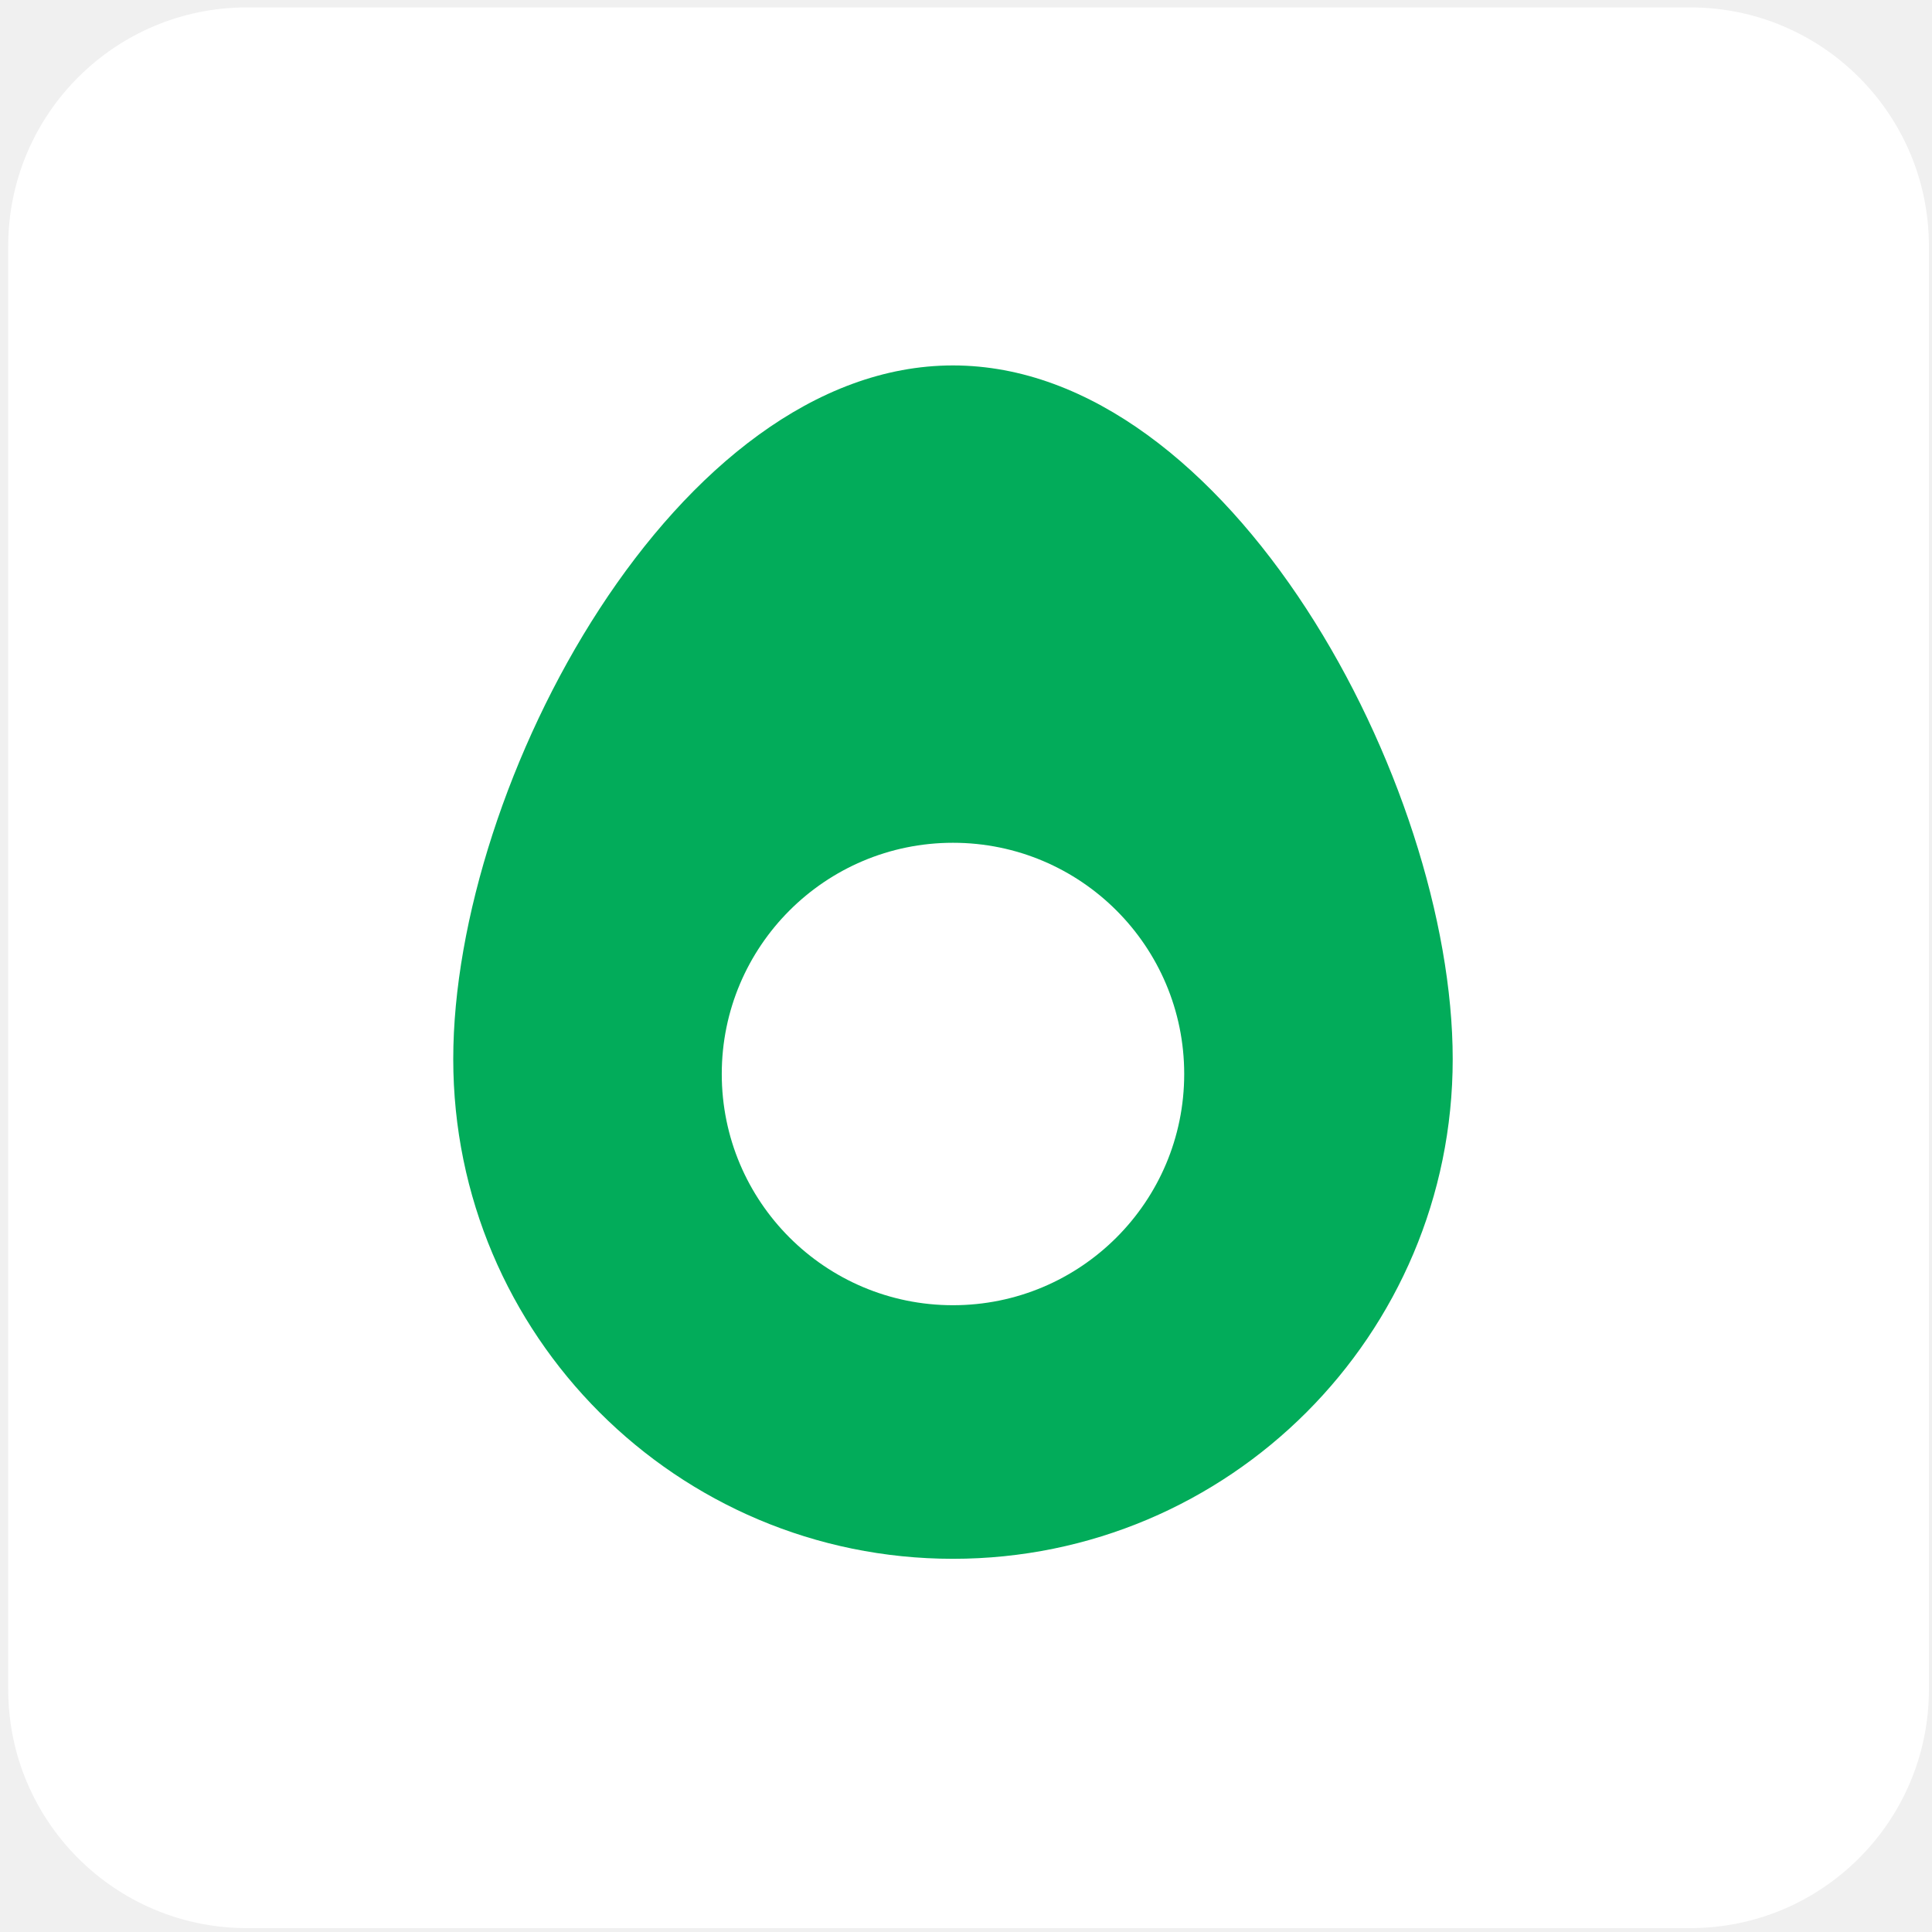
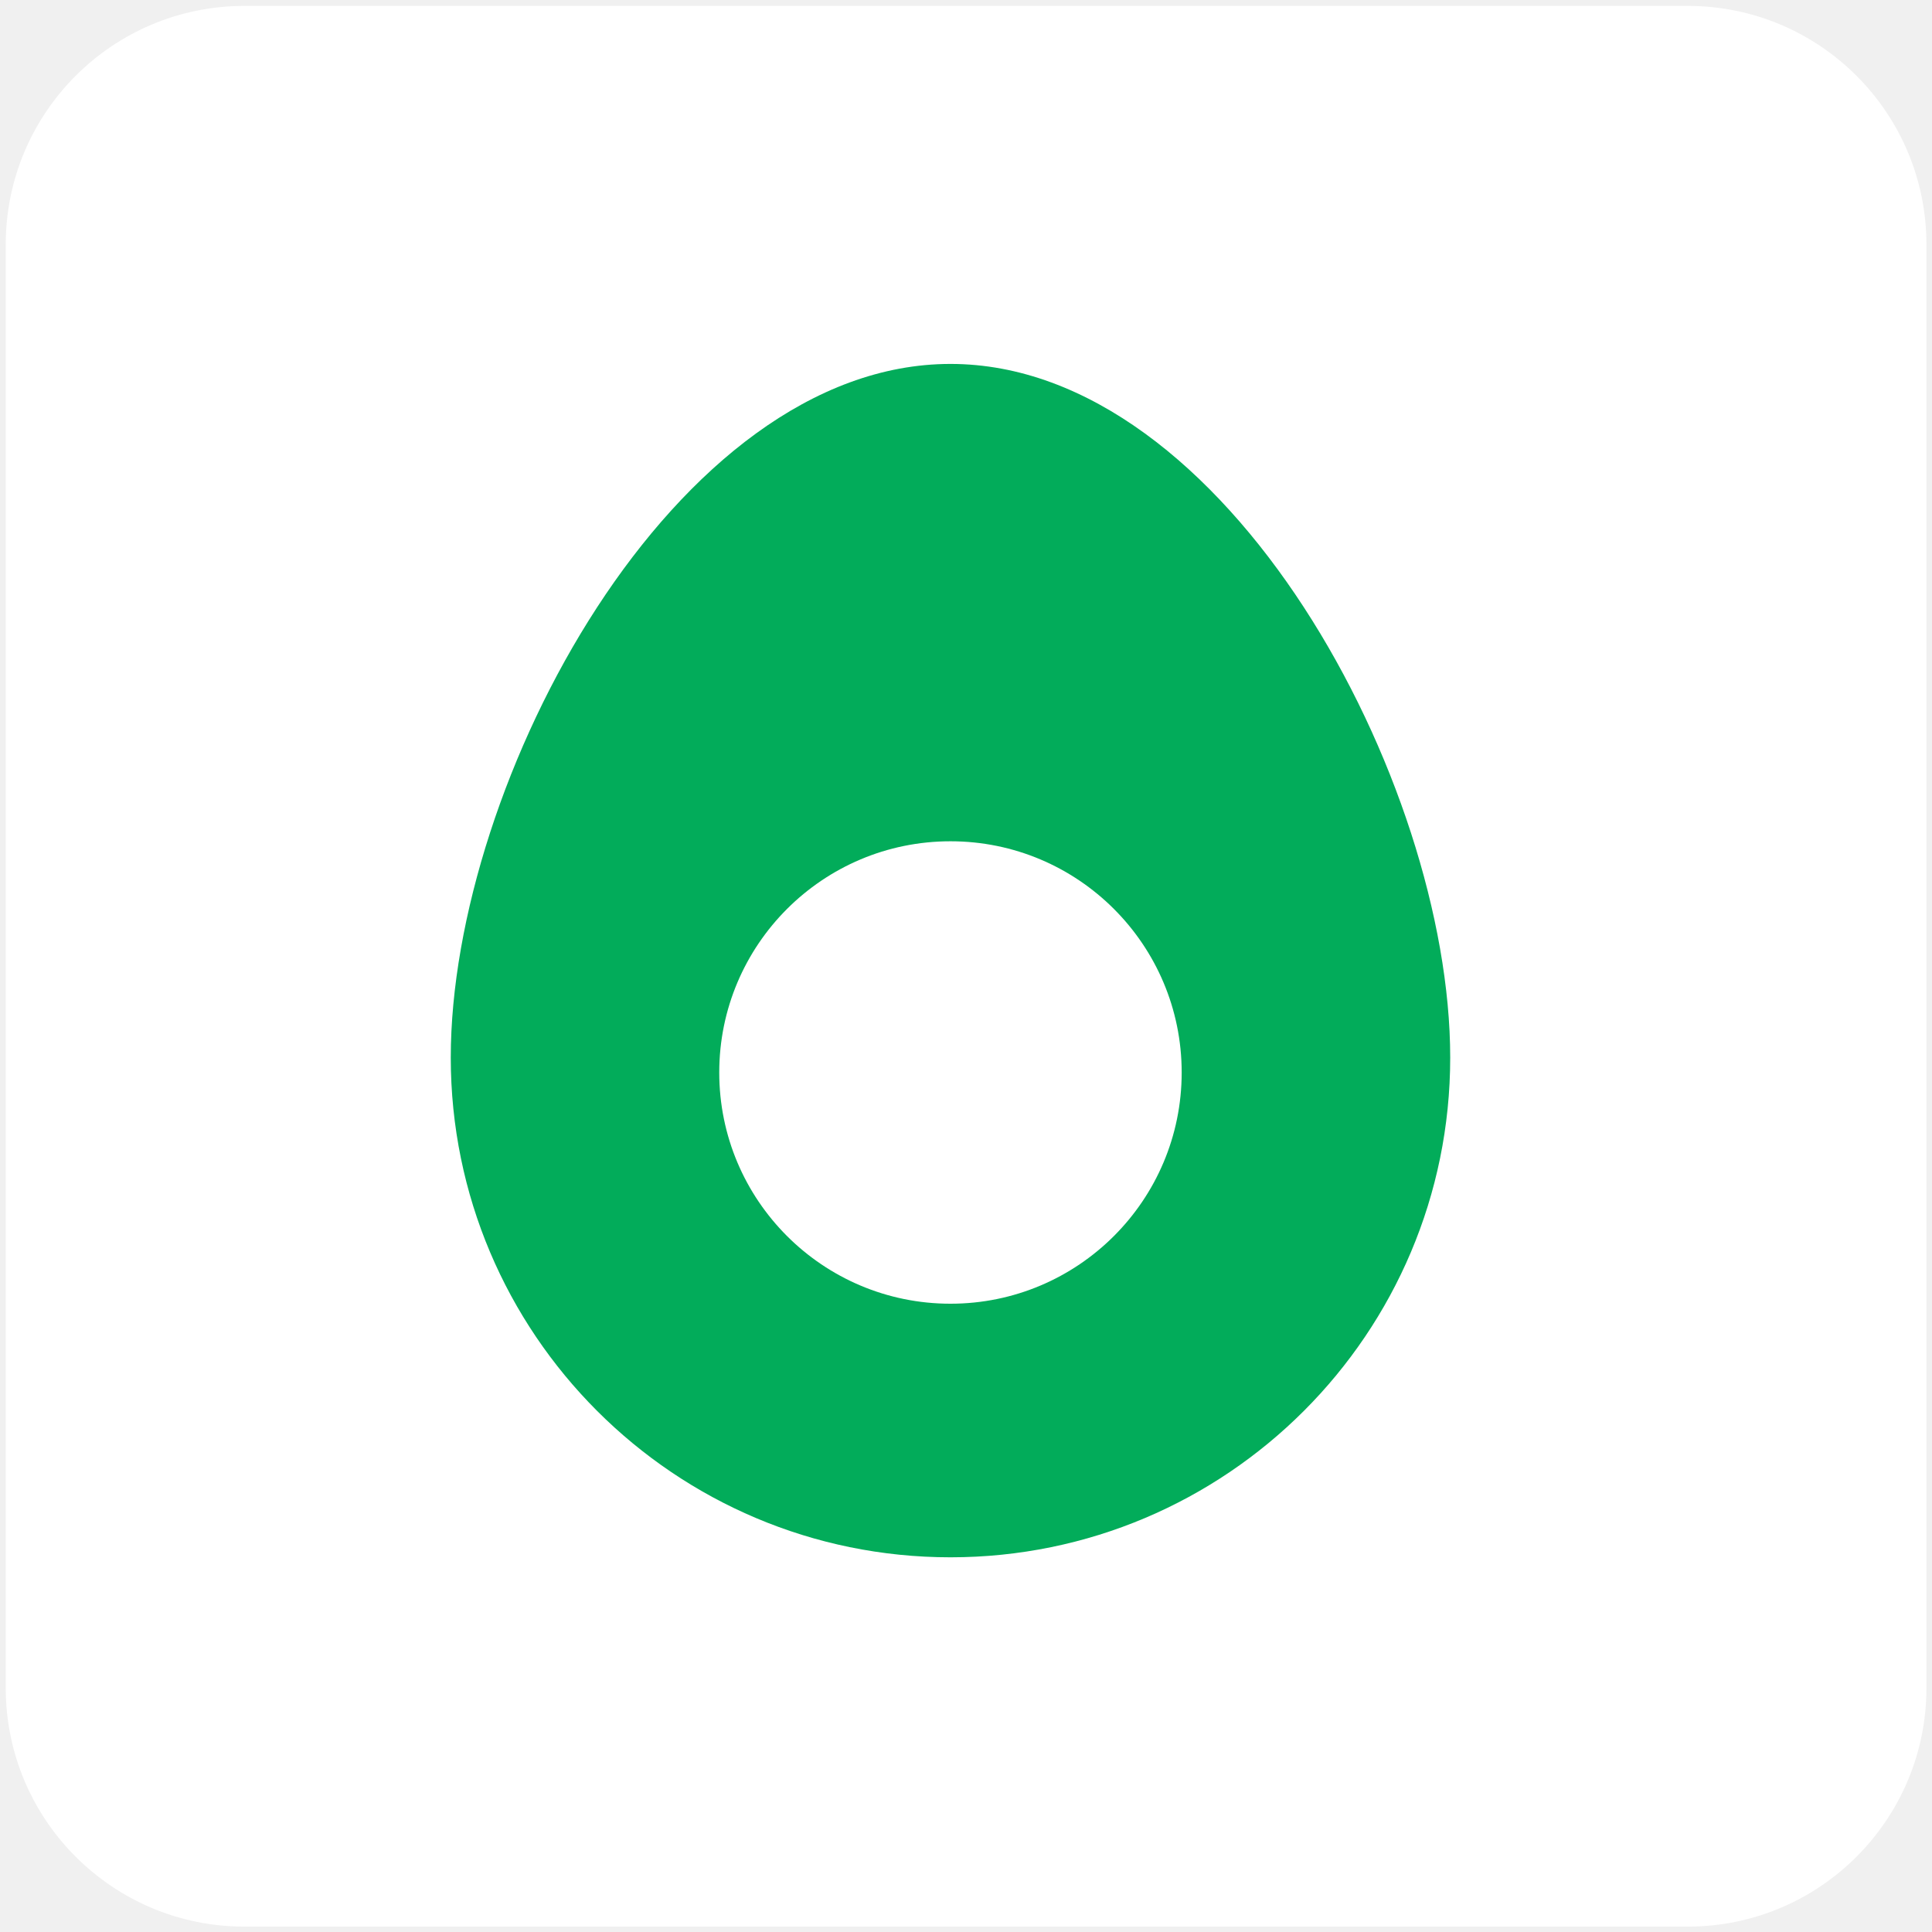
<svg xmlns="http://www.w3.org/2000/svg" width="171" height="171" viewBox="0 0 171 171" fill="none">
-   <rect x="0.727" y="0.656" width="170" height="170" rx="21.125" fill="white" />
-   <path d="M128.578 93.738C128.578 118.166 108.775 137.969 84.348 137.969C59.92 137.969 40.117 118.166 40.117 93.738C40.117 69.311 59.92 32.344 84.348 32.344C108.775 32.344 128.578 69.311 128.578 93.738Z" fill="#02AC5A" />
-   <circle cx="84.348" cy="95.059" r="20.465" fill="white" />
+   <rect x="0.508" y="0.523" width="170" height="170" rx="21.125" fill="white" />
+   <path d="M128.357 93.606C128.357 118.033 108.555 137.836 84.127 137.836C59.699 137.836 39.897 118.033 39.897 93.606C39.897 69.178 59.699 32.211 84.127 32.211C108.555 32.211 128.357 69.178 128.357 93.606Z" fill="#02AC5A" />
+   <circle cx="84.125" cy="94.926" r="20.465" fill="white" />
</svg>
